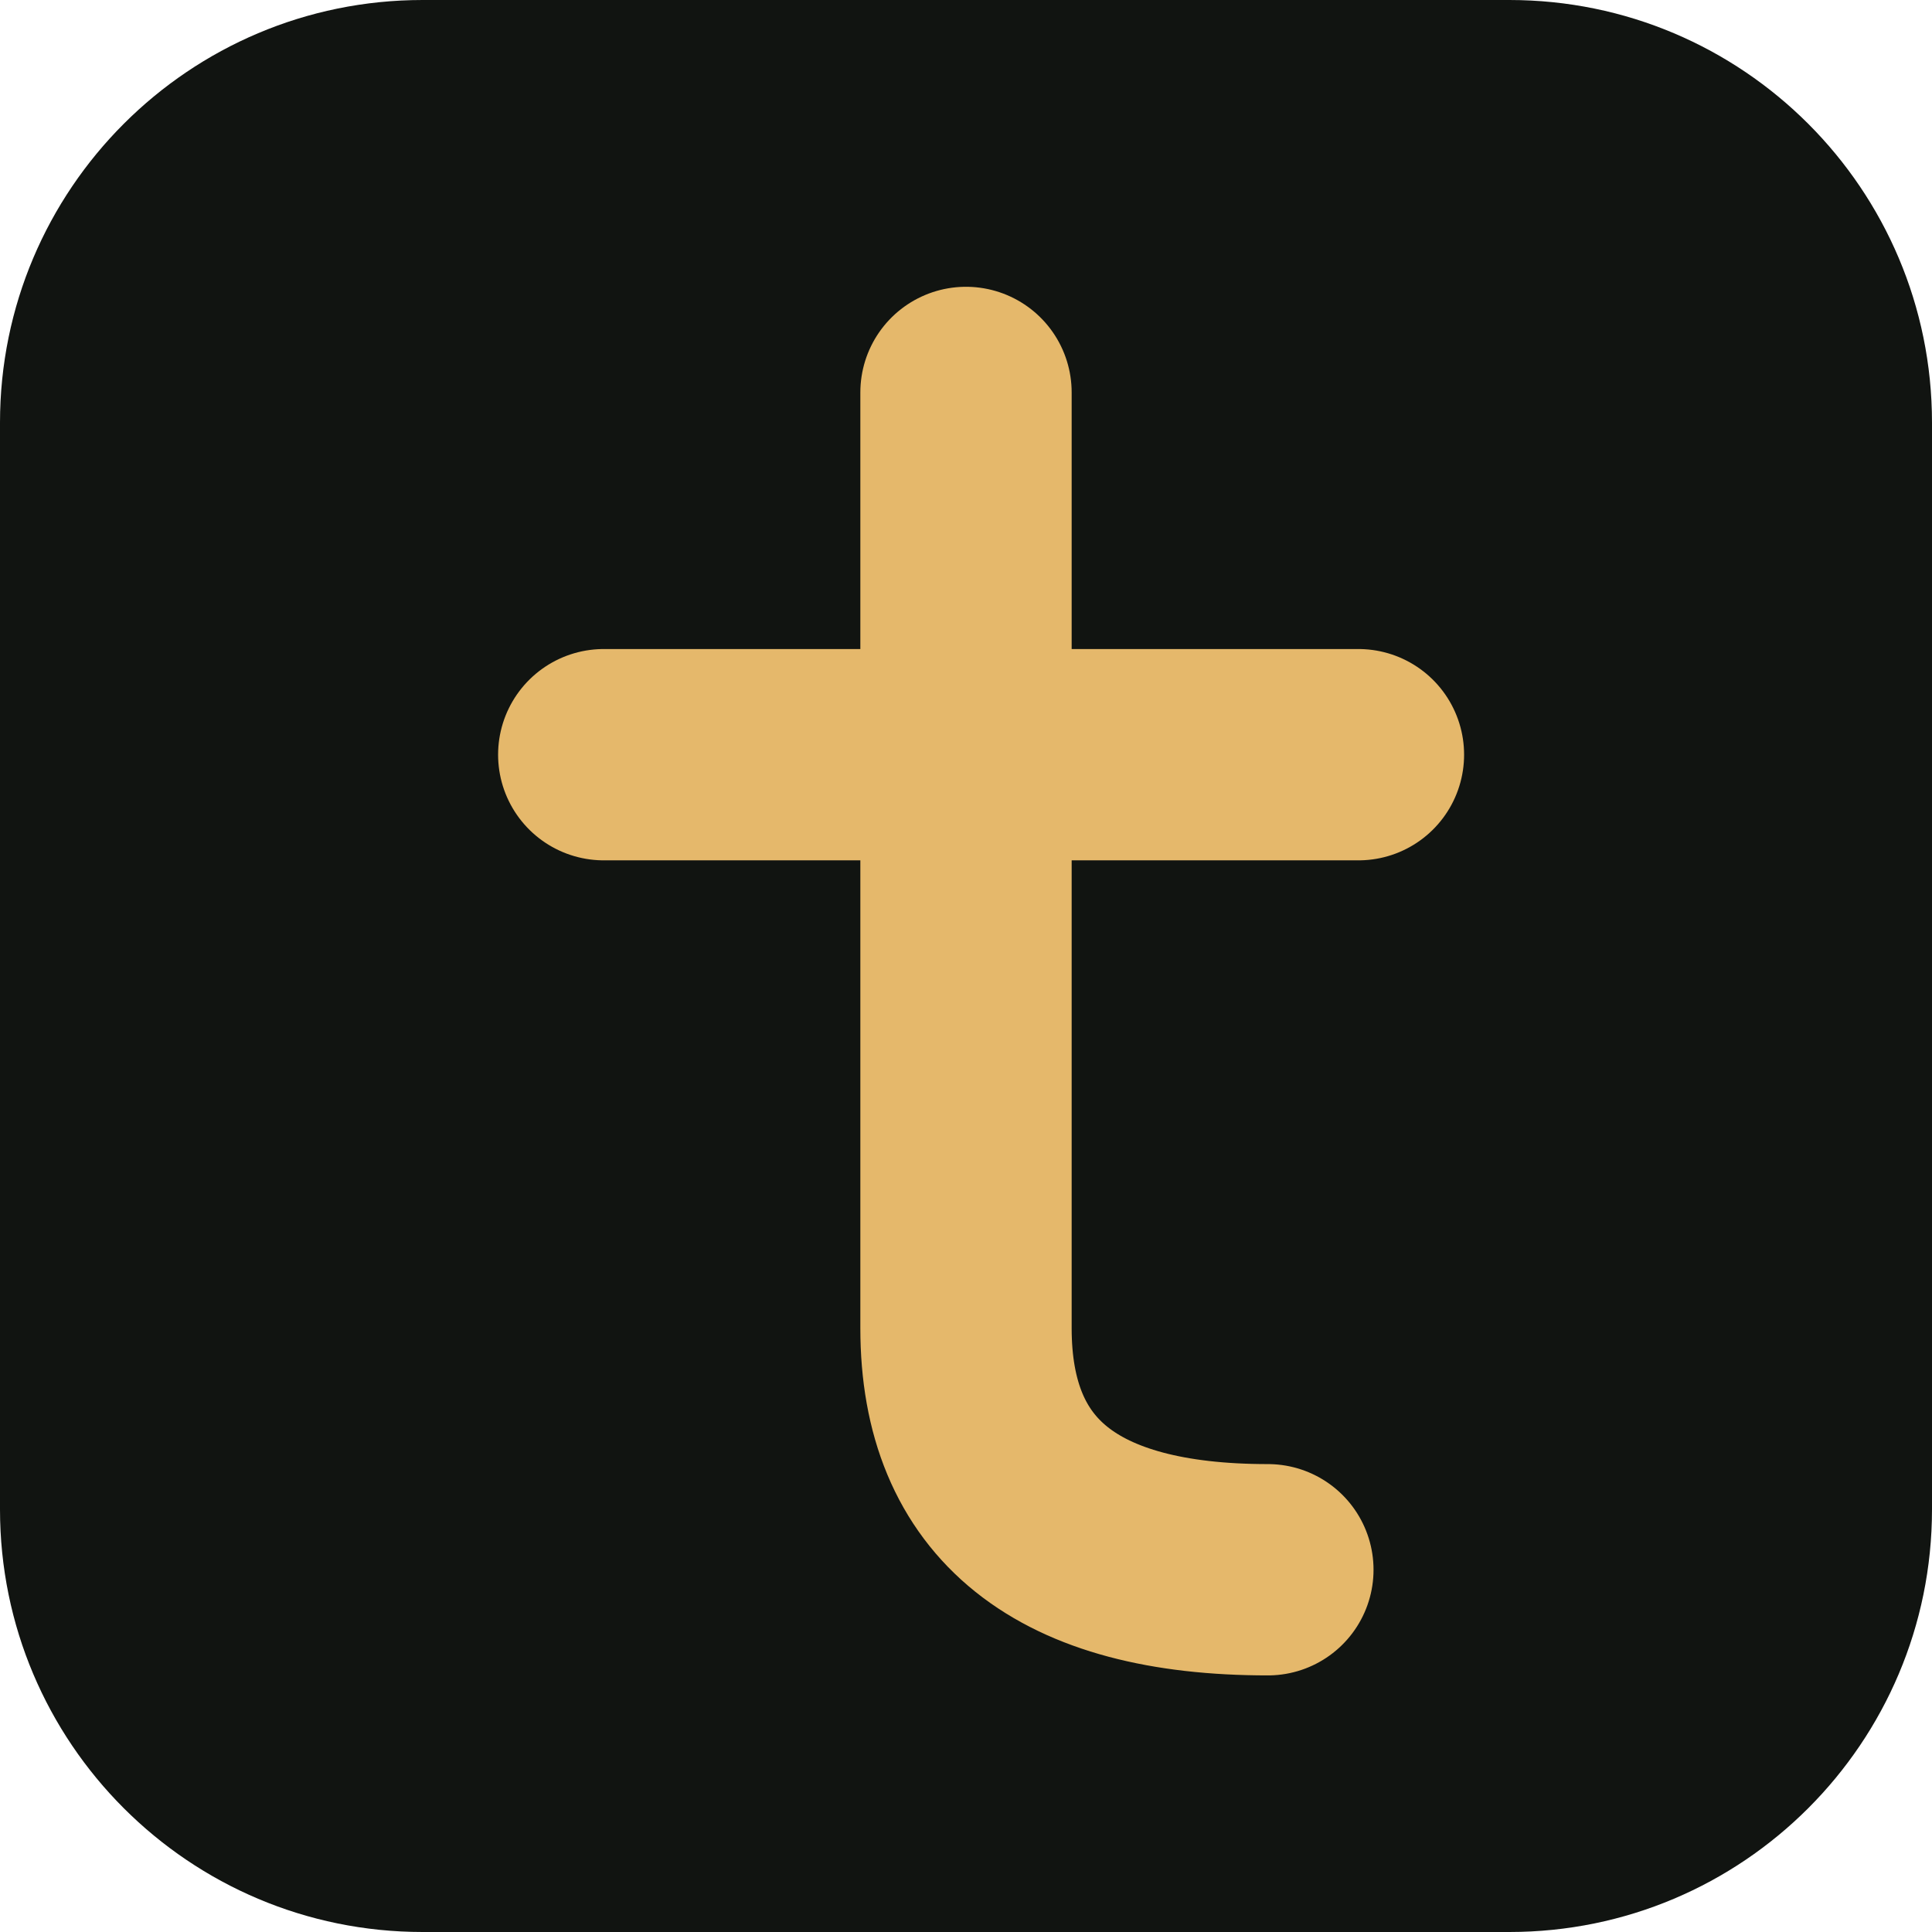
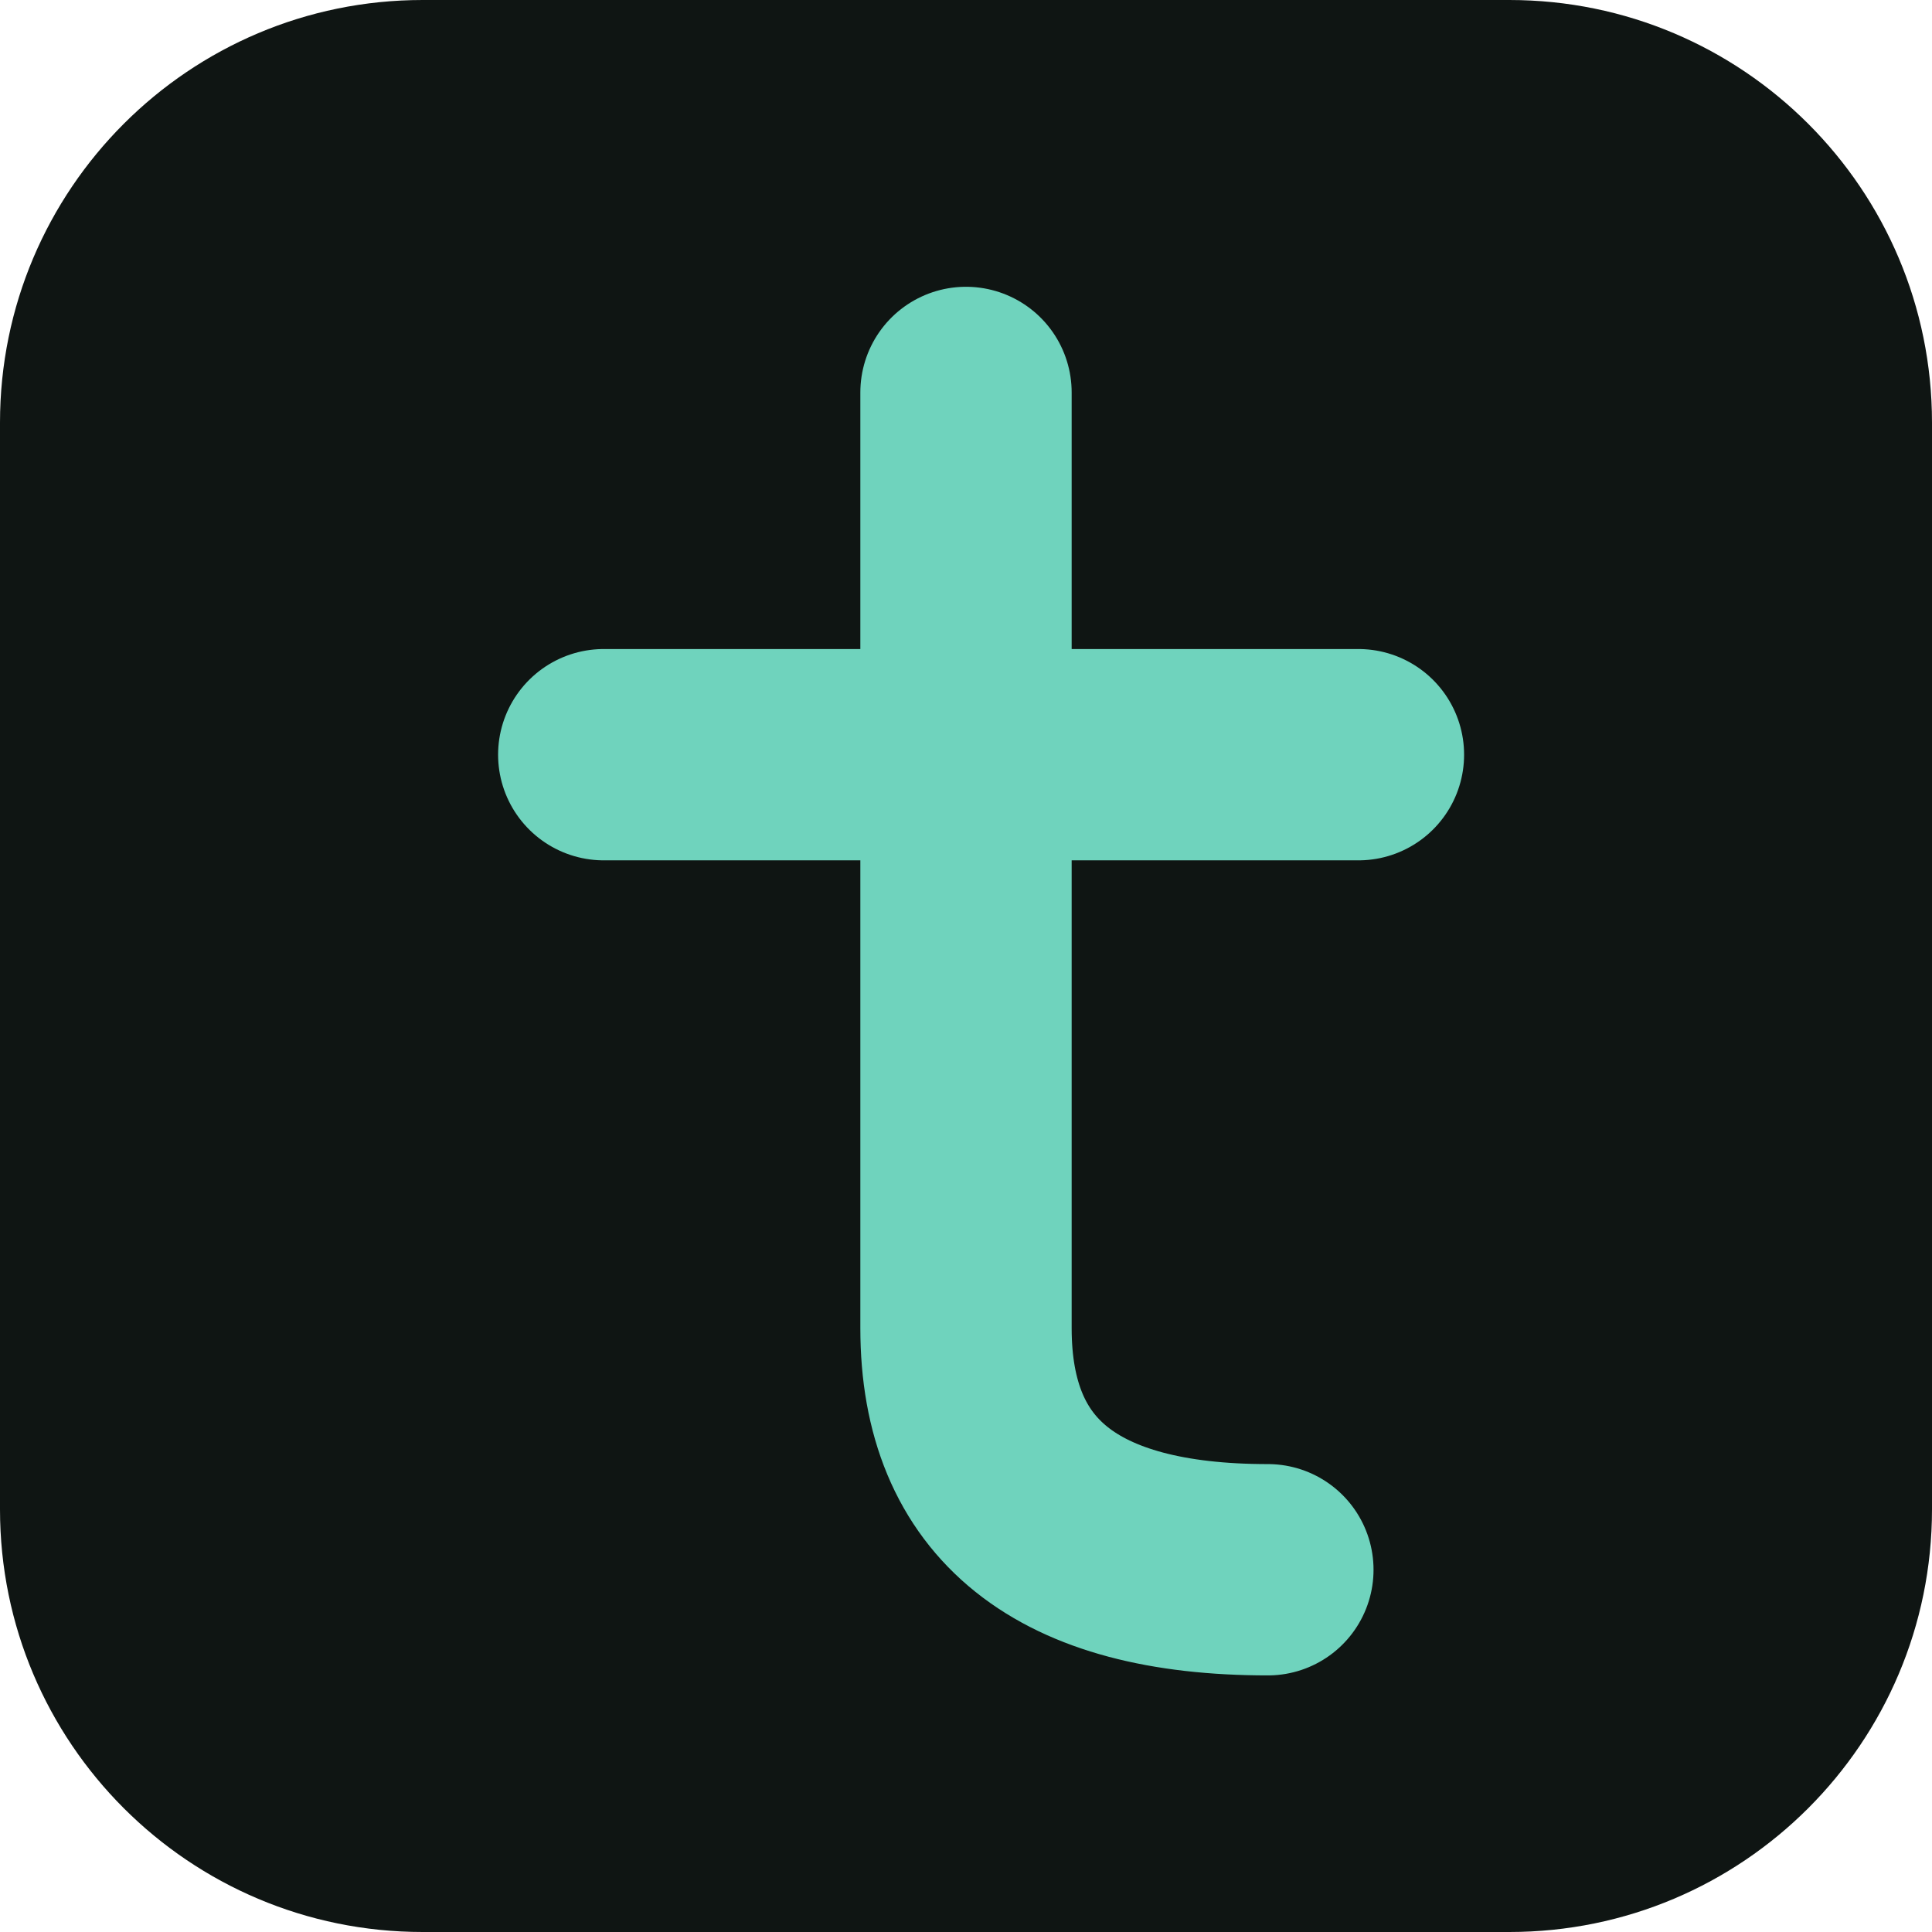
<svg xmlns="http://www.w3.org/2000/svg" viewBox="0 0 64 64">
-   <rect width="64" height="64" rx="14" fill="#111411" />
-   <path d="M32 13v31q0 8 10 8M20 25h25" fill="none" stroke="#e5b86b" stroke-width="7" stroke-linecap="round" />
+   <rect width="64" height="64" rx="14" fill="#0f1513" />
+   <path d="M32 13v31q0 8 10 8M20 25h25" fill="none" stroke="#6fd3bd" stroke-width="7" stroke-linecap="round" />
</svg>
